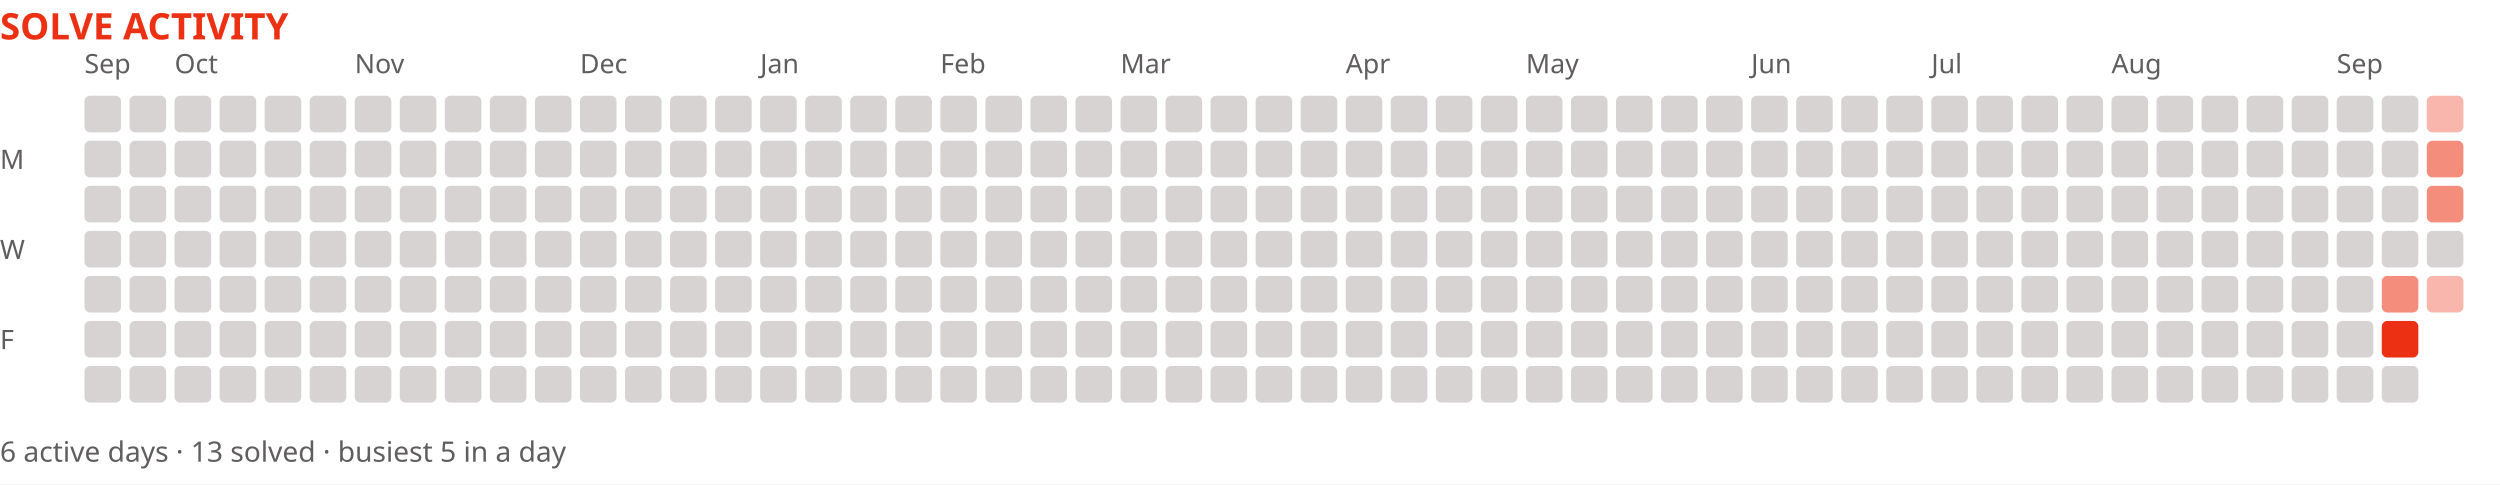
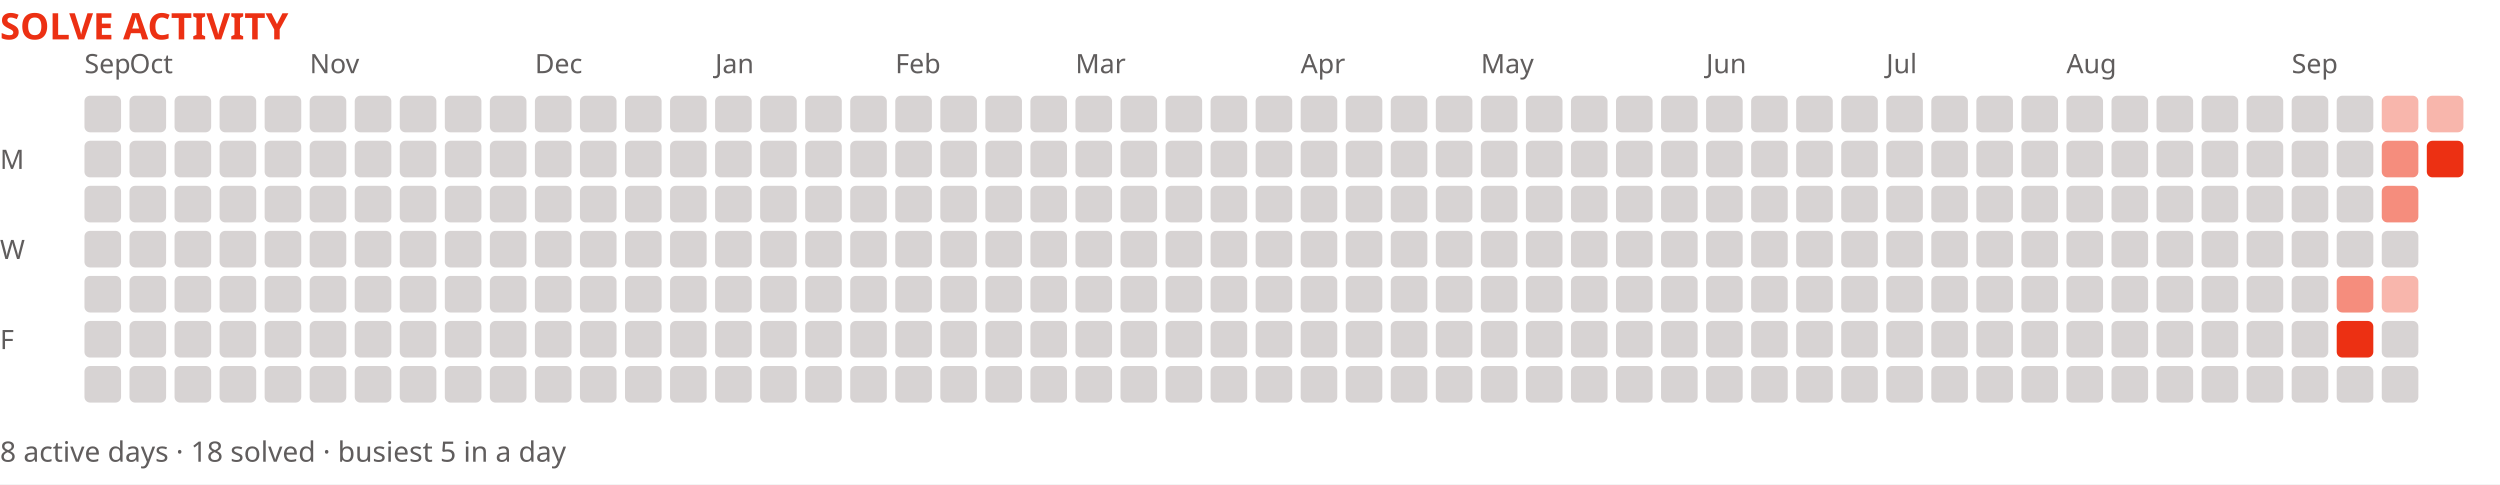
<svg xmlns="http://www.w3.org/2000/svg" width="888" height="172" viewBox="0 0 888 172" role="img" aria-label="Solve activity over the last year">
  <rect width="888" height="172" fill="#ffffff" />
  <text x="0" y="14" font-family="system-ui,sans-serif" font-size="13" font-weight="700" fill="#ec3013">SOLVE ACTIVITY</text>
  <text x="30" y="26" font-family="system-ui,sans-serif" font-size="9.5" fill="#605d5d">Sep</text>
-   <text x="62" y="26" font-family="system-ui,sans-serif" font-size="9.5" fill="#605d5d">Oct</text>
-   <text x="126" y="26" font-family="system-ui,sans-serif" font-size="9.5" fill="#605d5d">Nov</text>
-   <text x="206" y="26" font-family="system-ui,sans-serif" font-size="9.5" fill="#605d5d">Dec</text>
-   <text x="270" y="26" font-family="system-ui,sans-serif" font-size="9.5" fill="#605d5d">Jan</text>
-   <text x="334" y="26" font-family="system-ui,sans-serif" font-size="9.5" fill="#605d5d">Feb</text>
-   <text x="398" y="26" font-family="system-ui,sans-serif" font-size="9.5" fill="#605d5d">Mar</text>
-   <text x="478" y="26" font-family="system-ui,sans-serif" font-size="9.5" fill="#605d5d">Apr</text>
-   <text x="542" y="26" font-family="system-ui,sans-serif" font-size="9.5" fill="#605d5d">May</text>
-   <text x="622" y="26" font-family="system-ui,sans-serif" font-size="9.5" fill="#605d5d">Jun</text>
-   <text x="686" y="26" font-family="system-ui,sans-serif" font-size="9.5" fill="#605d5d">Jul</text>
-   <text x="750" y="26" font-family="system-ui,sans-serif" font-size="9.5" fill="#605d5d">Aug</text>
-   <text x="830" y="26" font-family="system-ui,sans-serif" font-size="9.5" fill="#605d5d">Sep</text>
+   <text x="46" y="26" font-family="system-ui,sans-serif" font-size="9.5" fill="#605d5d">Oct</text>
+   <text x="110" y="26" font-family="system-ui,sans-serif" font-size="9.5" fill="#605d5d">Nov</text>
+   <text x="190" y="26" font-family="system-ui,sans-serif" font-size="9.5" fill="#605d5d">Dec</text>
+   <text x="254" y="26" font-family="system-ui,sans-serif" font-size="9.5" fill="#605d5d">Jan</text>
+   <text x="318" y="26" font-family="system-ui,sans-serif" font-size="9.5" fill="#605d5d">Feb</text>
+   <text x="382" y="26" font-family="system-ui,sans-serif" font-size="9.5" fill="#605d5d">Mar</text>
+   <text x="462" y="26" font-family="system-ui,sans-serif" font-size="9.5" fill="#605d5d">Apr</text>
+   <text x="526" y="26" font-family="system-ui,sans-serif" font-size="9.5" fill="#605d5d">May</text>
+   <text x="606" y="26" font-family="system-ui,sans-serif" font-size="9.5" fill="#605d5d">Jun</text>
+   <text x="670" y="26" font-family="system-ui,sans-serif" font-size="9.5" fill="#605d5d">Jul</text>
+   <text x="734" y="26" font-family="system-ui,sans-serif" font-size="9.5" fill="#605d5d">Aug</text>
+   <text x="814" y="26" font-family="system-ui,sans-serif" font-size="9.5" fill="#605d5d">Sep</text>
  <text x="0" y="60" font-family="system-ui,sans-serif" font-size="9.5" fill="#605d5d">M</text>
  <text x="0" y="92" font-family="system-ui,sans-serif" font-size="9.5" fill="#605d5d">W</text>
  <text x="0" y="124" font-family="system-ui,sans-serif" font-size="9.5" fill="#605d5d">F</text>
  <rect x="30" y="34" width="13" height="13" fill="#d7d3d3" rx="2" />
  <rect x="30" y="50" width="13" height="13" fill="#d7d3d3" rx="2" />
  <rect x="30" y="66" width="13" height="13" fill="#d7d3d3" rx="2" />
  <rect x="30" y="82" width="13" height="13" fill="#d7d3d3" rx="2" />
  <rect x="30" y="98" width="13" height="13" fill="#d7d3d3" rx="2" />
  <rect x="30" y="114" width="13" height="13" fill="#d7d3d3" rx="2" />
  <rect x="30" y="130" width="13" height="13" fill="#d7d3d3" rx="2" />
  <rect x="46" y="34" width="13" height="13" fill="#d7d3d3" rx="2" />
  <rect x="46" y="50" width="13" height="13" fill="#d7d3d3" rx="2" />
  <rect x="46" y="66" width="13" height="13" fill="#d7d3d3" rx="2" />
  <rect x="46" y="82" width="13" height="13" fill="#d7d3d3" rx="2" />
  <rect x="46" y="98" width="13" height="13" fill="#d7d3d3" rx="2" />
  <rect x="46" y="114" width="13" height="13" fill="#d7d3d3" rx="2" />
  <rect x="46" y="130" width="13" height="13" fill="#d7d3d3" rx="2" />
  <rect x="62" y="34" width="13" height="13" fill="#d7d3d3" rx="2" />
  <rect x="62" y="50" width="13" height="13" fill="#d7d3d3" rx="2" />
  <rect x="62" y="66" width="13" height="13" fill="#d7d3d3" rx="2" />
  <rect x="62" y="82" width="13" height="13" fill="#d7d3d3" rx="2" />
  <rect x="62" y="98" width="13" height="13" fill="#d7d3d3" rx="2" />
  <rect x="62" y="114" width="13" height="13" fill="#d7d3d3" rx="2" />
  <rect x="62" y="130" width="13" height="13" fill="#d7d3d3" rx="2" />
  <rect x="78" y="34" width="13" height="13" fill="#d7d3d3" rx="2" />
  <rect x="78" y="50" width="13" height="13" fill="#d7d3d3" rx="2" />
  <rect x="78" y="66" width="13" height="13" fill="#d7d3d3" rx="2" />
  <rect x="78" y="82" width="13" height="13" fill="#d7d3d3" rx="2" />
  <rect x="78" y="98" width="13" height="13" fill="#d7d3d3" rx="2" />
  <rect x="78" y="114" width="13" height="13" fill="#d7d3d3" rx="2" />
  <rect x="78" y="130" width="13" height="13" fill="#d7d3d3" rx="2" />
  <rect x="94" y="34" width="13" height="13" fill="#d7d3d3" rx="2" />
  <rect x="94" y="50" width="13" height="13" fill="#d7d3d3" rx="2" />
  <rect x="94" y="66" width="13" height="13" fill="#d7d3d3" rx="2" />
  <rect x="94" y="82" width="13" height="13" fill="#d7d3d3" rx="2" />
  <rect x="94" y="98" width="13" height="13" fill="#d7d3d3" rx="2" />
  <rect x="94" y="114" width="13" height="13" fill="#d7d3d3" rx="2" />
  <rect x="94" y="130" width="13" height="13" fill="#d7d3d3" rx="2" />
  <rect x="110" y="34" width="13" height="13" fill="#d7d3d3" rx="2" />
  <rect x="110" y="50" width="13" height="13" fill="#d7d3d3" rx="2" />
  <rect x="110" y="66" width="13" height="13" fill="#d7d3d3" rx="2" />
  <rect x="110" y="82" width="13" height="13" fill="#d7d3d3" rx="2" />
  <rect x="110" y="98" width="13" height="13" fill="#d7d3d3" rx="2" />
  <rect x="110" y="114" width="13" height="13" fill="#d7d3d3" rx="2" />
  <rect x="110" y="130" width="13" height="13" fill="#d7d3d3" rx="2" />
  <rect x="126" y="34" width="13" height="13" fill="#d7d3d3" rx="2" />
  <rect x="126" y="50" width="13" height="13" fill="#d7d3d3" rx="2" />
  <rect x="126" y="66" width="13" height="13" fill="#d7d3d3" rx="2" />
  <rect x="126" y="82" width="13" height="13" fill="#d7d3d3" rx="2" />
  <rect x="126" y="98" width="13" height="13" fill="#d7d3d3" rx="2" />
  <rect x="126" y="114" width="13" height="13" fill="#d7d3d3" rx="2" />
  <rect x="126" y="130" width="13" height="13" fill="#d7d3d3" rx="2" />
  <rect x="142" y="34" width="13" height="13" fill="#d7d3d3" rx="2" />
  <rect x="142" y="50" width="13" height="13" fill="#d7d3d3" rx="2" />
  <rect x="142" y="66" width="13" height="13" fill="#d7d3d3" rx="2" />
  <rect x="142" y="82" width="13" height="13" fill="#d7d3d3" rx="2" />
  <rect x="142" y="98" width="13" height="13" fill="#d7d3d3" rx="2" />
  <rect x="142" y="114" width="13" height="13" fill="#d7d3d3" rx="2" />
  <rect x="142" y="130" width="13" height="13" fill="#d7d3d3" rx="2" />
  <rect x="158" y="34" width="13" height="13" fill="#d7d3d3" rx="2" />
  <rect x="158" y="50" width="13" height="13" fill="#d7d3d3" rx="2" />
  <rect x="158" y="66" width="13" height="13" fill="#d7d3d3" rx="2" />
  <rect x="158" y="82" width="13" height="13" fill="#d7d3d3" rx="2" />
  <rect x="158" y="98" width="13" height="13" fill="#d7d3d3" rx="2" />
  <rect x="158" y="114" width="13" height="13" fill="#d7d3d3" rx="2" />
  <rect x="158" y="130" width="13" height="13" fill="#d7d3d3" rx="2" />
  <rect x="174" y="34" width="13" height="13" fill="#d7d3d3" rx="2" />
  <rect x="174" y="50" width="13" height="13" fill="#d7d3d3" rx="2" />
  <rect x="174" y="66" width="13" height="13" fill="#d7d3d3" rx="2" />
  <rect x="174" y="82" width="13" height="13" fill="#d7d3d3" rx="2" />
  <rect x="174" y="98" width="13" height="13" fill="#d7d3d3" rx="2" />
  <rect x="174" y="114" width="13" height="13" fill="#d7d3d3" rx="2" />
  <rect x="174" y="130" width="13" height="13" fill="#d7d3d3" rx="2" />
  <rect x="190" y="34" width="13" height="13" fill="#d7d3d3" rx="2" />
  <rect x="190" y="50" width="13" height="13" fill="#d7d3d3" rx="2" />
  <rect x="190" y="66" width="13" height="13" fill="#d7d3d3" rx="2" />
  <rect x="190" y="82" width="13" height="13" fill="#d7d3d3" rx="2" />
  <rect x="190" y="98" width="13" height="13" fill="#d7d3d3" rx="2" />
  <rect x="190" y="114" width="13" height="13" fill="#d7d3d3" rx="2" />
  <rect x="190" y="130" width="13" height="13" fill="#d7d3d3" rx="2" />
  <rect x="206" y="34" width="13" height="13" fill="#d7d3d3" rx="2" />
  <rect x="206" y="50" width="13" height="13" fill="#d7d3d3" rx="2" />
  <rect x="206" y="66" width="13" height="13" fill="#d7d3d3" rx="2" />
  <rect x="206" y="82" width="13" height="13" fill="#d7d3d3" rx="2" />
  <rect x="206" y="98" width="13" height="13" fill="#d7d3d3" rx="2" />
  <rect x="206" y="114" width="13" height="13" fill="#d7d3d3" rx="2" />
  <rect x="206" y="130" width="13" height="13" fill="#d7d3d3" rx="2" />
  <rect x="222" y="34" width="13" height="13" fill="#d7d3d3" rx="2" />
  <rect x="222" y="50" width="13" height="13" fill="#d7d3d3" rx="2" />
  <rect x="222" y="66" width="13" height="13" fill="#d7d3d3" rx="2" />
  <rect x="222" y="82" width="13" height="13" fill="#d7d3d3" rx="2" />
  <rect x="222" y="98" width="13" height="13" fill="#d7d3d3" rx="2" />
  <rect x="222" y="114" width="13" height="13" fill="#d7d3d3" rx="2" />
  <rect x="222" y="130" width="13" height="13" fill="#d7d3d3" rx="2" />
  <rect x="238" y="34" width="13" height="13" fill="#d7d3d3" rx="2" />
  <rect x="238" y="50" width="13" height="13" fill="#d7d3d3" rx="2" />
  <rect x="238" y="66" width="13" height="13" fill="#d7d3d3" rx="2" />
  <rect x="238" y="82" width="13" height="13" fill="#d7d3d3" rx="2" />
  <rect x="238" y="98" width="13" height="13" fill="#d7d3d3" rx="2" />
  <rect x="238" y="114" width="13" height="13" fill="#d7d3d3" rx="2" />
  <rect x="238" y="130" width="13" height="13" fill="#d7d3d3" rx="2" />
  <rect x="254" y="34" width="13" height="13" fill="#d7d3d3" rx="2" />
  <rect x="254" y="50" width="13" height="13" fill="#d7d3d3" rx="2" />
  <rect x="254" y="66" width="13" height="13" fill="#d7d3d3" rx="2" />
  <rect x="254" y="82" width="13" height="13" fill="#d7d3d3" rx="2" />
  <rect x="254" y="98" width="13" height="13" fill="#d7d3d3" rx="2" />
  <rect x="254" y="114" width="13" height="13" fill="#d7d3d3" rx="2" />
  <rect x="254" y="130" width="13" height="13" fill="#d7d3d3" rx="2" />
  <rect x="270" y="34" width="13" height="13" fill="#d7d3d3" rx="2" />
  <rect x="270" y="50" width="13" height="13" fill="#d7d3d3" rx="2" />
  <rect x="270" y="66" width="13" height="13" fill="#d7d3d3" rx="2" />
  <rect x="270" y="82" width="13" height="13" fill="#d7d3d3" rx="2" />
  <rect x="270" y="98" width="13" height="13" fill="#d7d3d3" rx="2" />
  <rect x="270" y="114" width="13" height="13" fill="#d7d3d3" rx="2" />
  <rect x="270" y="130" width="13" height="13" fill="#d7d3d3" rx="2" />
  <rect x="286" y="34" width="13" height="13" fill="#d7d3d3" rx="2" />
  <rect x="286" y="50" width="13" height="13" fill="#d7d3d3" rx="2" />
  <rect x="286" y="66" width="13" height="13" fill="#d7d3d3" rx="2" />
  <rect x="286" y="82" width="13" height="13" fill="#d7d3d3" rx="2" />
  <rect x="286" y="98" width="13" height="13" fill="#d7d3d3" rx="2" />
  <rect x="286" y="114" width="13" height="13" fill="#d7d3d3" rx="2" />
  <rect x="286" y="130" width="13" height="13" fill="#d7d3d3" rx="2" />
  <rect x="302" y="34" width="13" height="13" fill="#d7d3d3" rx="2" />
  <rect x="302" y="50" width="13" height="13" fill="#d7d3d3" rx="2" />
  <rect x="302" y="66" width="13" height="13" fill="#d7d3d3" rx="2" />
  <rect x="302" y="82" width="13" height="13" fill="#d7d3d3" rx="2" />
  <rect x="302" y="98" width="13" height="13" fill="#d7d3d3" rx="2" />
  <rect x="302" y="114" width="13" height="13" fill="#d7d3d3" rx="2" />
  <rect x="302" y="130" width="13" height="13" fill="#d7d3d3" rx="2" />
  <rect x="318" y="34" width="13" height="13" fill="#d7d3d3" rx="2" />
  <rect x="318" y="50" width="13" height="13" fill="#d7d3d3" rx="2" />
  <rect x="318" y="66" width="13" height="13" fill="#d7d3d3" rx="2" />
  <rect x="318" y="82" width="13" height="13" fill="#d7d3d3" rx="2" />
  <rect x="318" y="98" width="13" height="13" fill="#d7d3d3" rx="2" />
  <rect x="318" y="114" width="13" height="13" fill="#d7d3d3" rx="2" />
  <rect x="318" y="130" width="13" height="13" fill="#d7d3d3" rx="2" />
  <rect x="334" y="34" width="13" height="13" fill="#d7d3d3" rx="2" />
  <rect x="334" y="50" width="13" height="13" fill="#d7d3d3" rx="2" />
  <rect x="334" y="66" width="13" height="13" fill="#d7d3d3" rx="2" />
  <rect x="334" y="82" width="13" height="13" fill="#d7d3d3" rx="2" />
  <rect x="334" y="98" width="13" height="13" fill="#d7d3d3" rx="2" />
  <rect x="334" y="114" width="13" height="13" fill="#d7d3d3" rx="2" />
  <rect x="334" y="130" width="13" height="13" fill="#d7d3d3" rx="2" />
  <rect x="350" y="34" width="13" height="13" fill="#d7d3d3" rx="2" />
  <rect x="350" y="50" width="13" height="13" fill="#d7d3d3" rx="2" />
  <rect x="350" y="66" width="13" height="13" fill="#d7d3d3" rx="2" />
  <rect x="350" y="82" width="13" height="13" fill="#d7d3d3" rx="2" />
  <rect x="350" y="98" width="13" height="13" fill="#d7d3d3" rx="2" />
  <rect x="350" y="114" width="13" height="13" fill="#d7d3d3" rx="2" />
  <rect x="350" y="130" width="13" height="13" fill="#d7d3d3" rx="2" />
  <rect x="366" y="34" width="13" height="13" fill="#d7d3d3" rx="2" />
  <rect x="366" y="50" width="13" height="13" fill="#d7d3d3" rx="2" />
  <rect x="366" y="66" width="13" height="13" fill="#d7d3d3" rx="2" />
  <rect x="366" y="82" width="13" height="13" fill="#d7d3d3" rx="2" />
  <rect x="366" y="98" width="13" height="13" fill="#d7d3d3" rx="2" />
  <rect x="366" y="114" width="13" height="13" fill="#d7d3d3" rx="2" />
  <rect x="366" y="130" width="13" height="13" fill="#d7d3d3" rx="2" />
  <rect x="382" y="34" width="13" height="13" fill="#d7d3d3" rx="2" />
  <rect x="382" y="50" width="13" height="13" fill="#d7d3d3" rx="2" />
  <rect x="382" y="66" width="13" height="13" fill="#d7d3d3" rx="2" />
  <rect x="382" y="82" width="13" height="13" fill="#d7d3d3" rx="2" />
  <rect x="382" y="98" width="13" height="13" fill="#d7d3d3" rx="2" />
  <rect x="382" y="114" width="13" height="13" fill="#d7d3d3" rx="2" />
  <rect x="382" y="130" width="13" height="13" fill="#d7d3d3" rx="2" />
  <rect x="398" y="34" width="13" height="13" fill="#d7d3d3" rx="2" />
  <rect x="398" y="50" width="13" height="13" fill="#d7d3d3" rx="2" />
  <rect x="398" y="66" width="13" height="13" fill="#d7d3d3" rx="2" />
  <rect x="398" y="82" width="13" height="13" fill="#d7d3d3" rx="2" />
  <rect x="398" y="98" width="13" height="13" fill="#d7d3d3" rx="2" />
  <rect x="398" y="114" width="13" height="13" fill="#d7d3d3" rx="2" />
  <rect x="398" y="130" width="13" height="13" fill="#d7d3d3" rx="2" />
  <rect x="414" y="34" width="13" height="13" fill="#d7d3d3" rx="2" />
  <rect x="414" y="50" width="13" height="13" fill="#d7d3d3" rx="2" />
  <rect x="414" y="66" width="13" height="13" fill="#d7d3d3" rx="2" />
  <rect x="414" y="82" width="13" height="13" fill="#d7d3d3" rx="2" />
  <rect x="414" y="98" width="13" height="13" fill="#d7d3d3" rx="2" />
  <rect x="414" y="114" width="13" height="13" fill="#d7d3d3" rx="2" />
  <rect x="414" y="130" width="13" height="13" fill="#d7d3d3" rx="2" />
  <rect x="430" y="34" width="13" height="13" fill="#d7d3d3" rx="2" />
  <rect x="430" y="50" width="13" height="13" fill="#d7d3d3" rx="2" />
  <rect x="430" y="66" width="13" height="13" fill="#d7d3d3" rx="2" />
  <rect x="430" y="82" width="13" height="13" fill="#d7d3d3" rx="2" />
  <rect x="430" y="98" width="13" height="13" fill="#d7d3d3" rx="2" />
  <rect x="430" y="114" width="13" height="13" fill="#d7d3d3" rx="2" />
  <rect x="430" y="130" width="13" height="13" fill="#d7d3d3" rx="2" />
  <rect x="446" y="34" width="13" height="13" fill="#d7d3d3" rx="2" />
  <rect x="446" y="50" width="13" height="13" fill="#d7d3d3" rx="2" />
  <rect x="446" y="66" width="13" height="13" fill="#d7d3d3" rx="2" />
  <rect x="446" y="82" width="13" height="13" fill="#d7d3d3" rx="2" />
  <rect x="446" y="98" width="13" height="13" fill="#d7d3d3" rx="2" />
  <rect x="446" y="114" width="13" height="13" fill="#d7d3d3" rx="2" />
  <rect x="446" y="130" width="13" height="13" fill="#d7d3d3" rx="2" />
  <rect x="462" y="34" width="13" height="13" fill="#d7d3d3" rx="2" />
  <rect x="462" y="50" width="13" height="13" fill="#d7d3d3" rx="2" />
  <rect x="462" y="66" width="13" height="13" fill="#d7d3d3" rx="2" />
  <rect x="462" y="82" width="13" height="13" fill="#d7d3d3" rx="2" />
  <rect x="462" y="98" width="13" height="13" fill="#d7d3d3" rx="2" />
  <rect x="462" y="114" width="13" height="13" fill="#d7d3d3" rx="2" />
  <rect x="462" y="130" width="13" height="13" fill="#d7d3d3" rx="2" />
  <rect x="478" y="34" width="13" height="13" fill="#d7d3d3" rx="2" />
  <rect x="478" y="50" width="13" height="13" fill="#d7d3d3" rx="2" />
  <rect x="478" y="66" width="13" height="13" fill="#d7d3d3" rx="2" />
  <rect x="478" y="82" width="13" height="13" fill="#d7d3d3" rx="2" />
  <rect x="478" y="98" width="13" height="13" fill="#d7d3d3" rx="2" />
  <rect x="478" y="114" width="13" height="13" fill="#d7d3d3" rx="2" />
  <rect x="478" y="130" width="13" height="13" fill="#d7d3d3" rx="2" />
  <rect x="494" y="34" width="13" height="13" fill="#d7d3d3" rx="2" />
  <rect x="494" y="50" width="13" height="13" fill="#d7d3d3" rx="2" />
  <rect x="494" y="66" width="13" height="13" fill="#d7d3d3" rx="2" />
  <rect x="494" y="82" width="13" height="13" fill="#d7d3d3" rx="2" />
  <rect x="494" y="98" width="13" height="13" fill="#d7d3d3" rx="2" />
  <rect x="494" y="114" width="13" height="13" fill="#d7d3d3" rx="2" />
  <rect x="494" y="130" width="13" height="13" fill="#d7d3d3" rx="2" />
  <rect x="510" y="34" width="13" height="13" fill="#d7d3d3" rx="2" />
  <rect x="510" y="50" width="13" height="13" fill="#d7d3d3" rx="2" />
  <rect x="510" y="66" width="13" height="13" fill="#d7d3d3" rx="2" />
  <rect x="510" y="82" width="13" height="13" fill="#d7d3d3" rx="2" />
  <rect x="510" y="98" width="13" height="13" fill="#d7d3d3" rx="2" />
  <rect x="510" y="114" width="13" height="13" fill="#d7d3d3" rx="2" />
  <rect x="510" y="130" width="13" height="13" fill="#d7d3d3" rx="2" />
  <rect x="526" y="34" width="13" height="13" fill="#d7d3d3" rx="2" />
  <rect x="526" y="50" width="13" height="13" fill="#d7d3d3" rx="2" />
  <rect x="526" y="66" width="13" height="13" fill="#d7d3d3" rx="2" />
  <rect x="526" y="82" width="13" height="13" fill="#d7d3d3" rx="2" />
  <rect x="526" y="98" width="13" height="13" fill="#d7d3d3" rx="2" />
  <rect x="526" y="114" width="13" height="13" fill="#d7d3d3" rx="2" />
  <rect x="526" y="130" width="13" height="13" fill="#d7d3d3" rx="2" />
  <rect x="542" y="34" width="13" height="13" fill="#d7d3d3" rx="2" />
  <rect x="542" y="50" width="13" height="13" fill="#d7d3d3" rx="2" />
  <rect x="542" y="66" width="13" height="13" fill="#d7d3d3" rx="2" />
  <rect x="542" y="82" width="13" height="13" fill="#d7d3d3" rx="2" />
  <rect x="542" y="98" width="13" height="13" fill="#d7d3d3" rx="2" />
  <rect x="542" y="114" width="13" height="13" fill="#d7d3d3" rx="2" />
  <rect x="542" y="130" width="13" height="13" fill="#d7d3d3" rx="2" />
  <rect x="558" y="34" width="13" height="13" fill="#d7d3d3" rx="2" />
  <rect x="558" y="50" width="13" height="13" fill="#d7d3d3" rx="2" />
  <rect x="558" y="66" width="13" height="13" fill="#d7d3d3" rx="2" />
  <rect x="558" y="82" width="13" height="13" fill="#d7d3d3" rx="2" />
  <rect x="558" y="98" width="13" height="13" fill="#d7d3d3" rx="2" />
  <rect x="558" y="114" width="13" height="13" fill="#d7d3d3" rx="2" />
  <rect x="558" y="130" width="13" height="13" fill="#d7d3d3" rx="2" />
  <rect x="574" y="34" width="13" height="13" fill="#d7d3d3" rx="2" />
  <rect x="574" y="50" width="13" height="13" fill="#d7d3d3" rx="2" />
  <rect x="574" y="66" width="13" height="13" fill="#d7d3d3" rx="2" />
  <rect x="574" y="82" width="13" height="13" fill="#d7d3d3" rx="2" />
  <rect x="574" y="98" width="13" height="13" fill="#d7d3d3" rx="2" />
  <rect x="574" y="114" width="13" height="13" fill="#d7d3d3" rx="2" />
  <rect x="574" y="130" width="13" height="13" fill="#d7d3d3" rx="2" />
  <rect x="590" y="34" width="13" height="13" fill="#d7d3d3" rx="2" />
  <rect x="590" y="50" width="13" height="13" fill="#d7d3d3" rx="2" />
  <rect x="590" y="66" width="13" height="13" fill="#d7d3d3" rx="2" />
  <rect x="590" y="82" width="13" height="13" fill="#d7d3d3" rx="2" />
  <rect x="590" y="98" width="13" height="13" fill="#d7d3d3" rx="2" />
  <rect x="590" y="114" width="13" height="13" fill="#d7d3d3" rx="2" />
  <rect x="590" y="130" width="13" height="13" fill="#d7d3d3" rx="2" />
  <rect x="606" y="34" width="13" height="13" fill="#d7d3d3" rx="2" />
  <rect x="606" y="50" width="13" height="13" fill="#d7d3d3" rx="2" />
  <rect x="606" y="66" width="13" height="13" fill="#d7d3d3" rx="2" />
  <rect x="606" y="82" width="13" height="13" fill="#d7d3d3" rx="2" />
  <rect x="606" y="98" width="13" height="13" fill="#d7d3d3" rx="2" />
  <rect x="606" y="114" width="13" height="13" fill="#d7d3d3" rx="2" />
  <rect x="606" y="130" width="13" height="13" fill="#d7d3d3" rx="2" />
  <rect x="622" y="34" width="13" height="13" fill="#d7d3d3" rx="2" />
  <rect x="622" y="50" width="13" height="13" fill="#d7d3d3" rx="2" />
  <rect x="622" y="66" width="13" height="13" fill="#d7d3d3" rx="2" />
  <rect x="622" y="82" width="13" height="13" fill="#d7d3d3" rx="2" />
  <rect x="622" y="98" width="13" height="13" fill="#d7d3d3" rx="2" />
  <rect x="622" y="114" width="13" height="13" fill="#d7d3d3" rx="2" />
  <rect x="622" y="130" width="13" height="13" fill="#d7d3d3" rx="2" />
  <rect x="638" y="34" width="13" height="13" fill="#d7d3d3" rx="2" />
  <rect x="638" y="50" width="13" height="13" fill="#d7d3d3" rx="2" />
  <rect x="638" y="66" width="13" height="13" fill="#d7d3d3" rx="2" />
  <rect x="638" y="82" width="13" height="13" fill="#d7d3d3" rx="2" />
  <rect x="638" y="98" width="13" height="13" fill="#d7d3d3" rx="2" />
  <rect x="638" y="114" width="13" height="13" fill="#d7d3d3" rx="2" />
  <rect x="638" y="130" width="13" height="13" fill="#d7d3d3" rx="2" />
  <rect x="654" y="34" width="13" height="13" fill="#d7d3d3" rx="2" />
  <rect x="654" y="50" width="13" height="13" fill="#d7d3d3" rx="2" />
  <rect x="654" y="66" width="13" height="13" fill="#d7d3d3" rx="2" />
  <rect x="654" y="82" width="13" height="13" fill="#d7d3d3" rx="2" />
  <rect x="654" y="98" width="13" height="13" fill="#d7d3d3" rx="2" />
  <rect x="654" y="114" width="13" height="13" fill="#d7d3d3" rx="2" />
  <rect x="654" y="130" width="13" height="13" fill="#d7d3d3" rx="2" />
  <rect x="670" y="34" width="13" height="13" fill="#d7d3d3" rx="2" />
  <rect x="670" y="50" width="13" height="13" fill="#d7d3d3" rx="2" />
  <rect x="670" y="66" width="13" height="13" fill="#d7d3d3" rx="2" />
  <rect x="670" y="82" width="13" height="13" fill="#d7d3d3" rx="2" />
  <rect x="670" y="98" width="13" height="13" fill="#d7d3d3" rx="2" />
  <rect x="670" y="114" width="13" height="13" fill="#d7d3d3" rx="2" />
  <rect x="670" y="130" width="13" height="13" fill="#d7d3d3" rx="2" />
  <rect x="686" y="34" width="13" height="13" fill="#d7d3d3" rx="2" />
  <rect x="686" y="50" width="13" height="13" fill="#d7d3d3" rx="2" />
  <rect x="686" y="66" width="13" height="13" fill="#d7d3d3" rx="2" />
  <rect x="686" y="82" width="13" height="13" fill="#d7d3d3" rx="2" />
  <rect x="686" y="98" width="13" height="13" fill="#d7d3d3" rx="2" />
  <rect x="686" y="114" width="13" height="13" fill="#d7d3d3" rx="2" />
  <rect x="686" y="130" width="13" height="13" fill="#d7d3d3" rx="2" />
  <rect x="702" y="34" width="13" height="13" fill="#d7d3d3" rx="2" />
  <rect x="702" y="50" width="13" height="13" fill="#d7d3d3" rx="2" />
  <rect x="702" y="66" width="13" height="13" fill="#d7d3d3" rx="2" />
  <rect x="702" y="82" width="13" height="13" fill="#d7d3d3" rx="2" />
  <rect x="702" y="98" width="13" height="13" fill="#d7d3d3" rx="2" />
  <rect x="702" y="114" width="13" height="13" fill="#d7d3d3" rx="2" />
  <rect x="702" y="130" width="13" height="13" fill="#d7d3d3" rx="2" />
  <rect x="718" y="34" width="13" height="13" fill="#d7d3d3" rx="2" />
  <rect x="718" y="50" width="13" height="13" fill="#d7d3d3" rx="2" />
  <rect x="718" y="66" width="13" height="13" fill="#d7d3d3" rx="2" />
  <rect x="718" y="82" width="13" height="13" fill="#d7d3d3" rx="2" />
  <rect x="718" y="98" width="13" height="13" fill="#d7d3d3" rx="2" />
  <rect x="718" y="114" width="13" height="13" fill="#d7d3d3" rx="2" />
  <rect x="718" y="130" width="13" height="13" fill="#d7d3d3" rx="2" />
  <rect x="734" y="34" width="13" height="13" fill="#d7d3d3" rx="2" />
  <rect x="734" y="50" width="13" height="13" fill="#d7d3d3" rx="2" />
  <rect x="734" y="66" width="13" height="13" fill="#d7d3d3" rx="2" />
  <rect x="734" y="82" width="13" height="13" fill="#d7d3d3" rx="2" />
  <rect x="734" y="98" width="13" height="13" fill="#d7d3d3" rx="2" />
  <rect x="734" y="114" width="13" height="13" fill="#d7d3d3" rx="2" />
  <rect x="734" y="130" width="13" height="13" fill="#d7d3d3" rx="2" />
  <rect x="750" y="34" width="13" height="13" fill="#d7d3d3" rx="2" />
  <rect x="750" y="50" width="13" height="13" fill="#d7d3d3" rx="2" />
  <rect x="750" y="66" width="13" height="13" fill="#d7d3d3" rx="2" />
  <rect x="750" y="82" width="13" height="13" fill="#d7d3d3" rx="2" />
  <rect x="750" y="98" width="13" height="13" fill="#d7d3d3" rx="2" />
  <rect x="750" y="114" width="13" height="13" fill="#d7d3d3" rx="2" />
  <rect x="750" y="130" width="13" height="13" fill="#d7d3d3" rx="2" />
  <rect x="766" y="34" width="13" height="13" fill="#d7d3d3" rx="2" />
  <rect x="766" y="50" width="13" height="13" fill="#d7d3d3" rx="2" />
  <rect x="766" y="66" width="13" height="13" fill="#d7d3d3" rx="2" />
  <rect x="766" y="82" width="13" height="13" fill="#d7d3d3" rx="2" />
  <rect x="766" y="98" width="13" height="13" fill="#d7d3d3" rx="2" />
  <rect x="766" y="114" width="13" height="13" fill="#d7d3d3" rx="2" />
  <rect x="766" y="130" width="13" height="13" fill="#d7d3d3" rx="2" />
  <rect x="782" y="34" width="13" height="13" fill="#d7d3d3" rx="2" />
  <rect x="782" y="50" width="13" height="13" fill="#d7d3d3" rx="2" />
  <rect x="782" y="66" width="13" height="13" fill="#d7d3d3" rx="2" />
  <rect x="782" y="82" width="13" height="13" fill="#d7d3d3" rx="2" />
  <rect x="782" y="98" width="13" height="13" fill="#d7d3d3" rx="2" />
  <rect x="782" y="114" width="13" height="13" fill="#d7d3d3" rx="2" />
  <rect x="782" y="130" width="13" height="13" fill="#d7d3d3" rx="2" />
  <rect x="798" y="34" width="13" height="13" fill="#d7d3d3" rx="2" />
  <rect x="798" y="50" width="13" height="13" fill="#d7d3d3" rx="2" />
  <rect x="798" y="66" width="13" height="13" fill="#d7d3d3" rx="2" />
  <rect x="798" y="82" width="13" height="13" fill="#d7d3d3" rx="2" />
  <rect x="798" y="98" width="13" height="13" fill="#d7d3d3" rx="2" />
  <rect x="798" y="114" width="13" height="13" fill="#d7d3d3" rx="2" />
  <rect x="798" y="130" width="13" height="13" fill="#d7d3d3" rx="2" />
  <rect x="814" y="34" width="13" height="13" fill="#d7d3d3" rx="2" />
  <rect x="814" y="50" width="13" height="13" fill="#d7d3d3" rx="2" />
  <rect x="814" y="66" width="13" height="13" fill="#d7d3d3" rx="2" />
  <rect x="814" y="82" width="13" height="13" fill="#d7d3d3" rx="2" />
  <rect x="814" y="98" width="13" height="13" fill="#d7d3d3" rx="2" />
  <rect x="814" y="114" width="13" height="13" fill="#d7d3d3" rx="2" />
  <rect x="814" y="130" width="13" height="13" fill="#d7d3d3" rx="2" />
  <rect x="830" y="34" width="13" height="13" fill="#d7d3d3" rx="2" />
  <rect x="830" y="50" width="13" height="13" fill="#d7d3d3" rx="2" />
  <rect x="830" y="66" width="13" height="13" fill="#d7d3d3" rx="2" />
  <rect x="830" y="82" width="13" height="13" fill="#d7d3d3" rx="2" />
-   <rect x="830" y="98" width="13" height="13" fill="#d7d3d3" rx="2" />
-   <rect x="830" y="114" width="13" height="13" fill="#d7d3d3" rx="2" />
+   <rect x="830" y="98" width="13" height="13" fill="#ec30138c" rx="2" />
+   <rect x="830" y="114" width="13" height="13" fill="#ec3013" rx="2" />
  <rect x="830" y="130" width="13" height="13" fill="#d7d3d3" rx="2" />
-   <rect x="846" y="34" width="13" height="13" fill="#d7d3d3" rx="2" />
-   <rect x="846" y="50" width="13" height="13" fill="#d7d3d3" rx="2" />
-   <rect x="846" y="66" width="13" height="13" fill="#d7d3d3" rx="2" />
+   <rect x="846" y="34" width="13" height="13" fill="#ec301359" rx="2" />
+   <rect x="846" y="50" width="13" height="13" fill="#ec30138c" rx="2" />
+   <rect x="846" y="66" width="13" height="13" fill="#ec30138c" rx="2" />
  <rect x="846" y="82" width="13" height="13" fill="#d7d3d3" rx="2" />
-   <rect x="846" y="98" width="13" height="13" fill="#ec30138c" rx="2" />
-   <rect x="846" y="114" width="13" height="13" fill="#ec3013" rx="2" />
+   <rect x="846" y="98" width="13" height="13" fill="#ec301359" rx="2" />
+   <rect x="846" y="114" width="13" height="13" fill="#d7d3d3" rx="2" />
  <rect x="846" y="130" width="13" height="13" fill="#d7d3d3" rx="2" />
  <rect x="862" y="34" width="13" height="13" fill="#ec301359" rx="2" />
-   <rect x="862" y="50" width="13" height="13" fill="#ec30138c" rx="2" />
-   <rect x="862" y="66" width="13" height="13" fill="#ec30138c" rx="2" />
-   <rect x="862" y="82" width="13" height="13" fill="#d7d3d3" rx="2" />
-   <rect x="862" y="98" width="13" height="13" fill="#ec301359" rx="2" />
-   <text x="0" y="164" font-family="system-ui,sans-serif" font-size="10" fill="#605d5d">6 active days · 13 solved · busiest 5 in a day</text>
+   <rect x="862" y="50" width="13" height="13" fill="#ec3013" rx="2" />
+   <text x="0" y="164" font-family="system-ui,sans-serif" font-size="10" fill="#605d5d">8 active days · 18 solved · busiest 5 in a day</text>
</svg>
